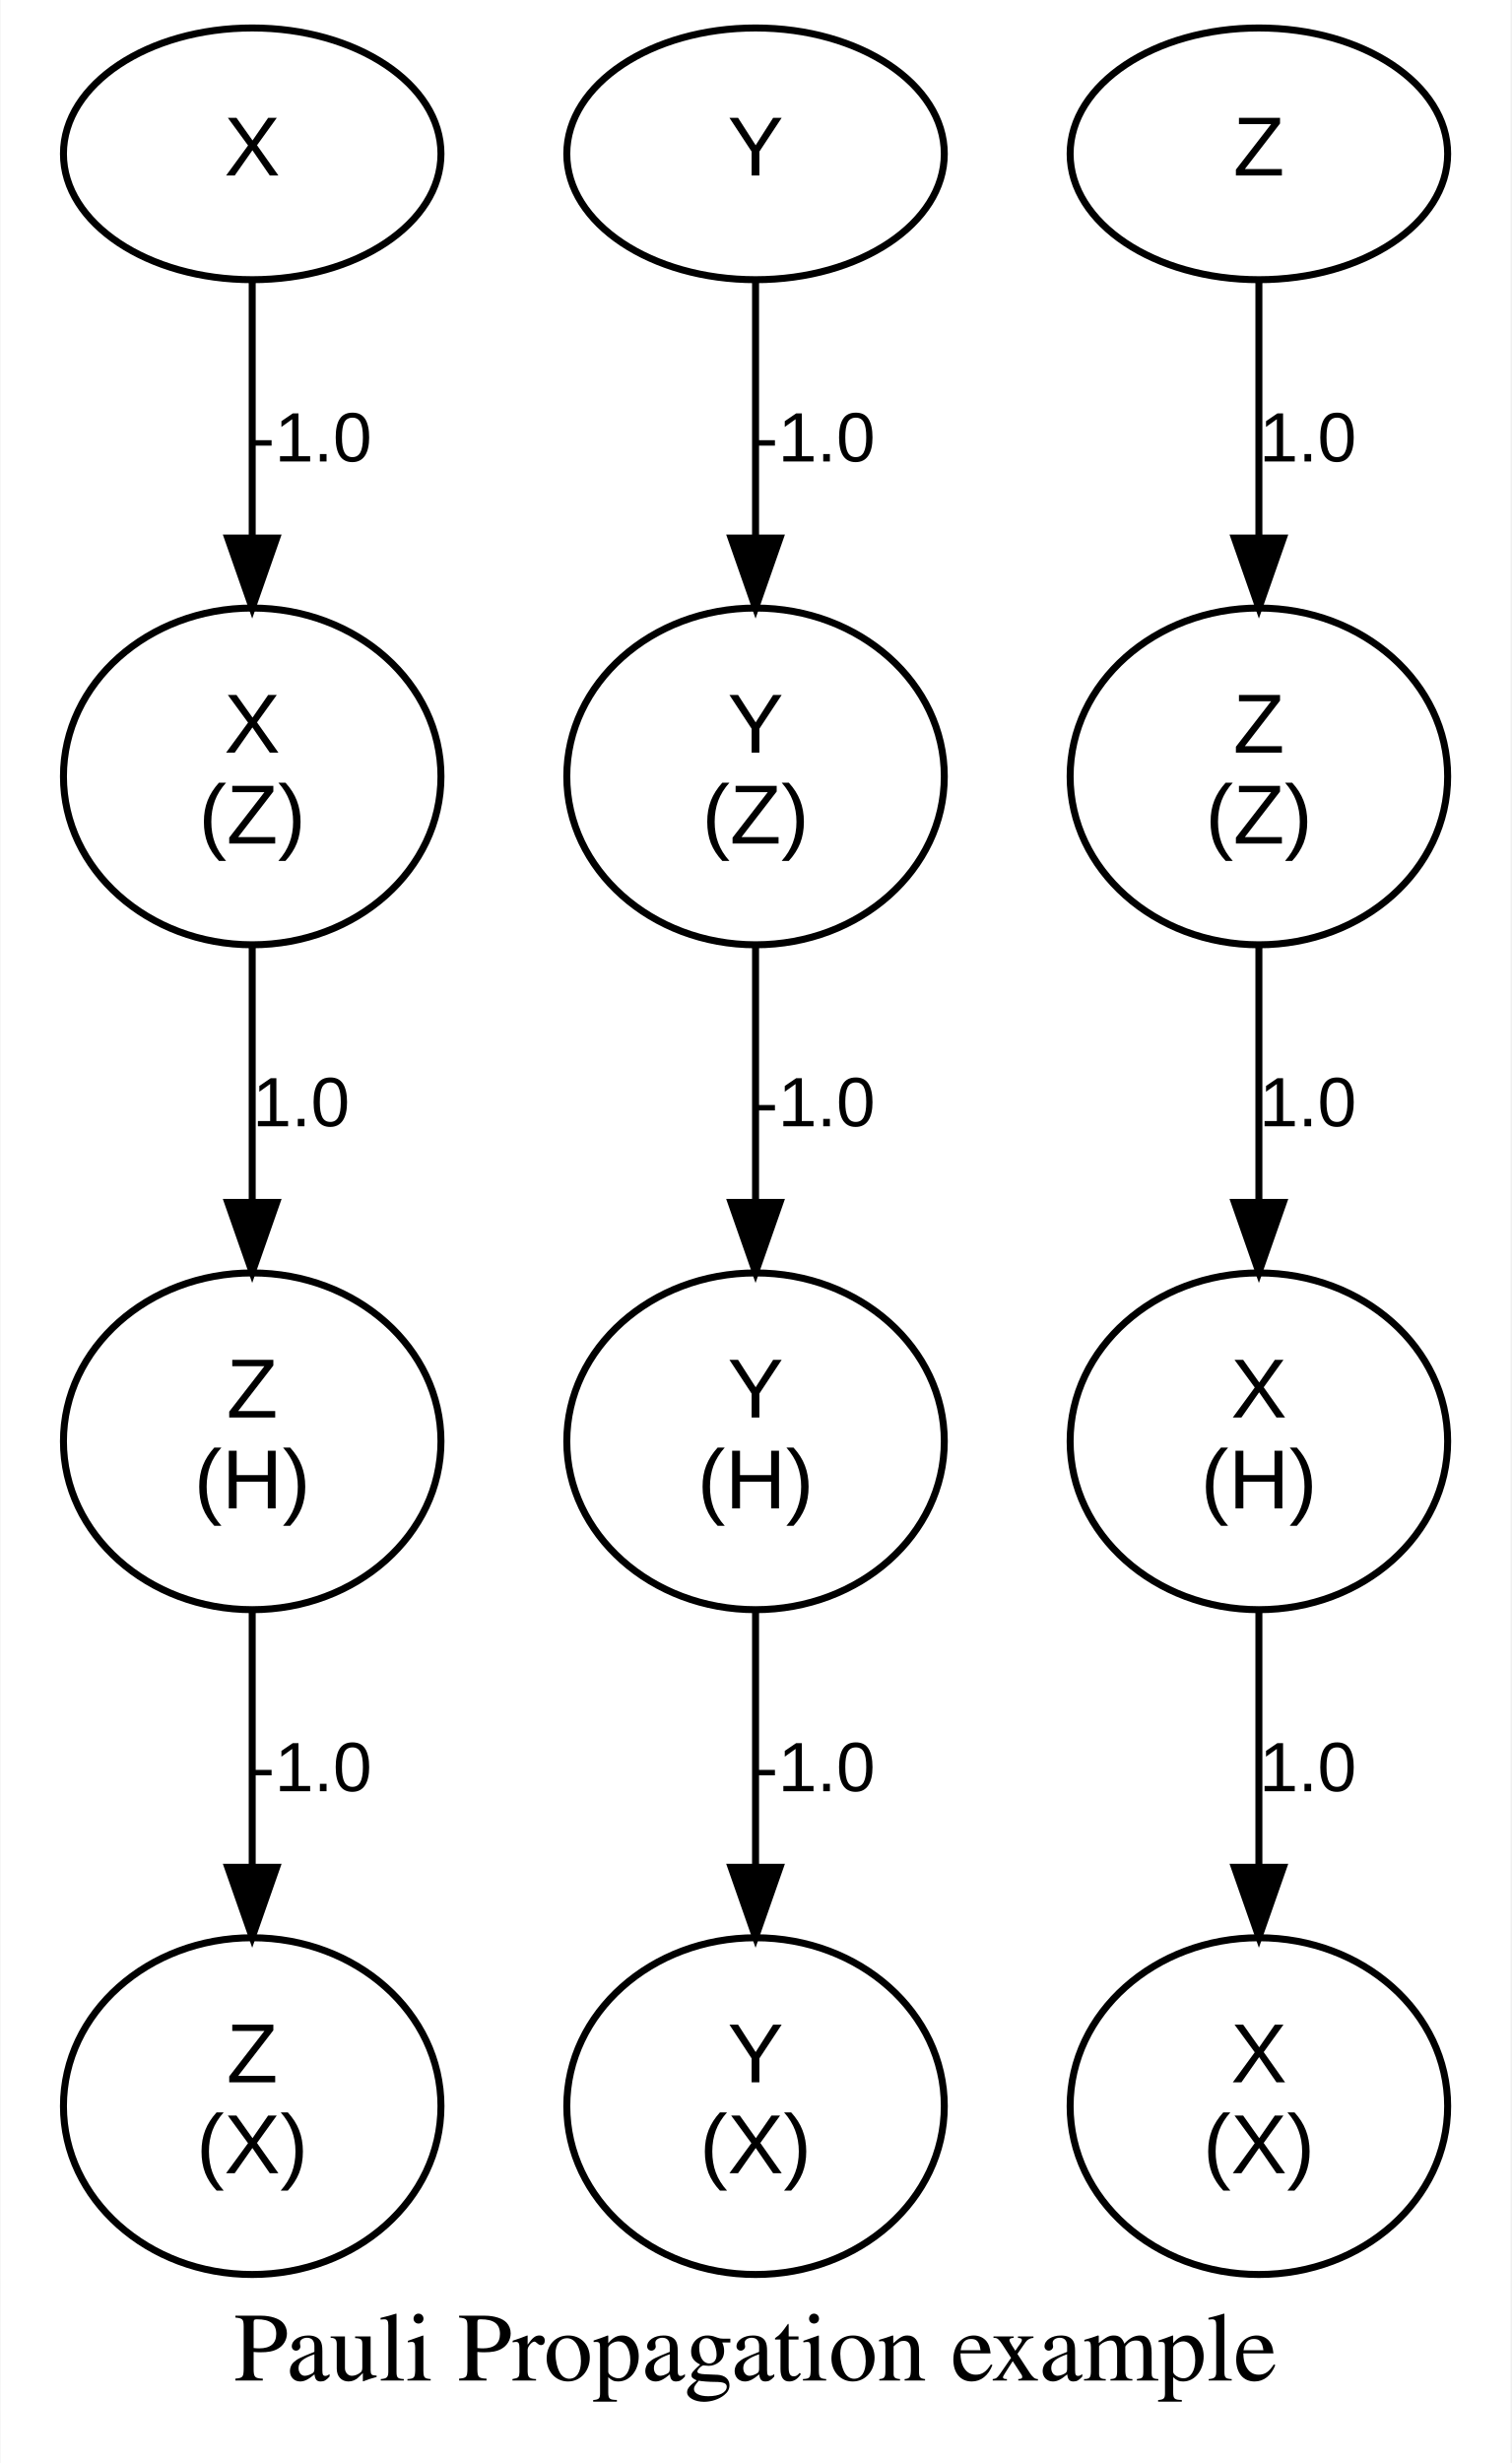
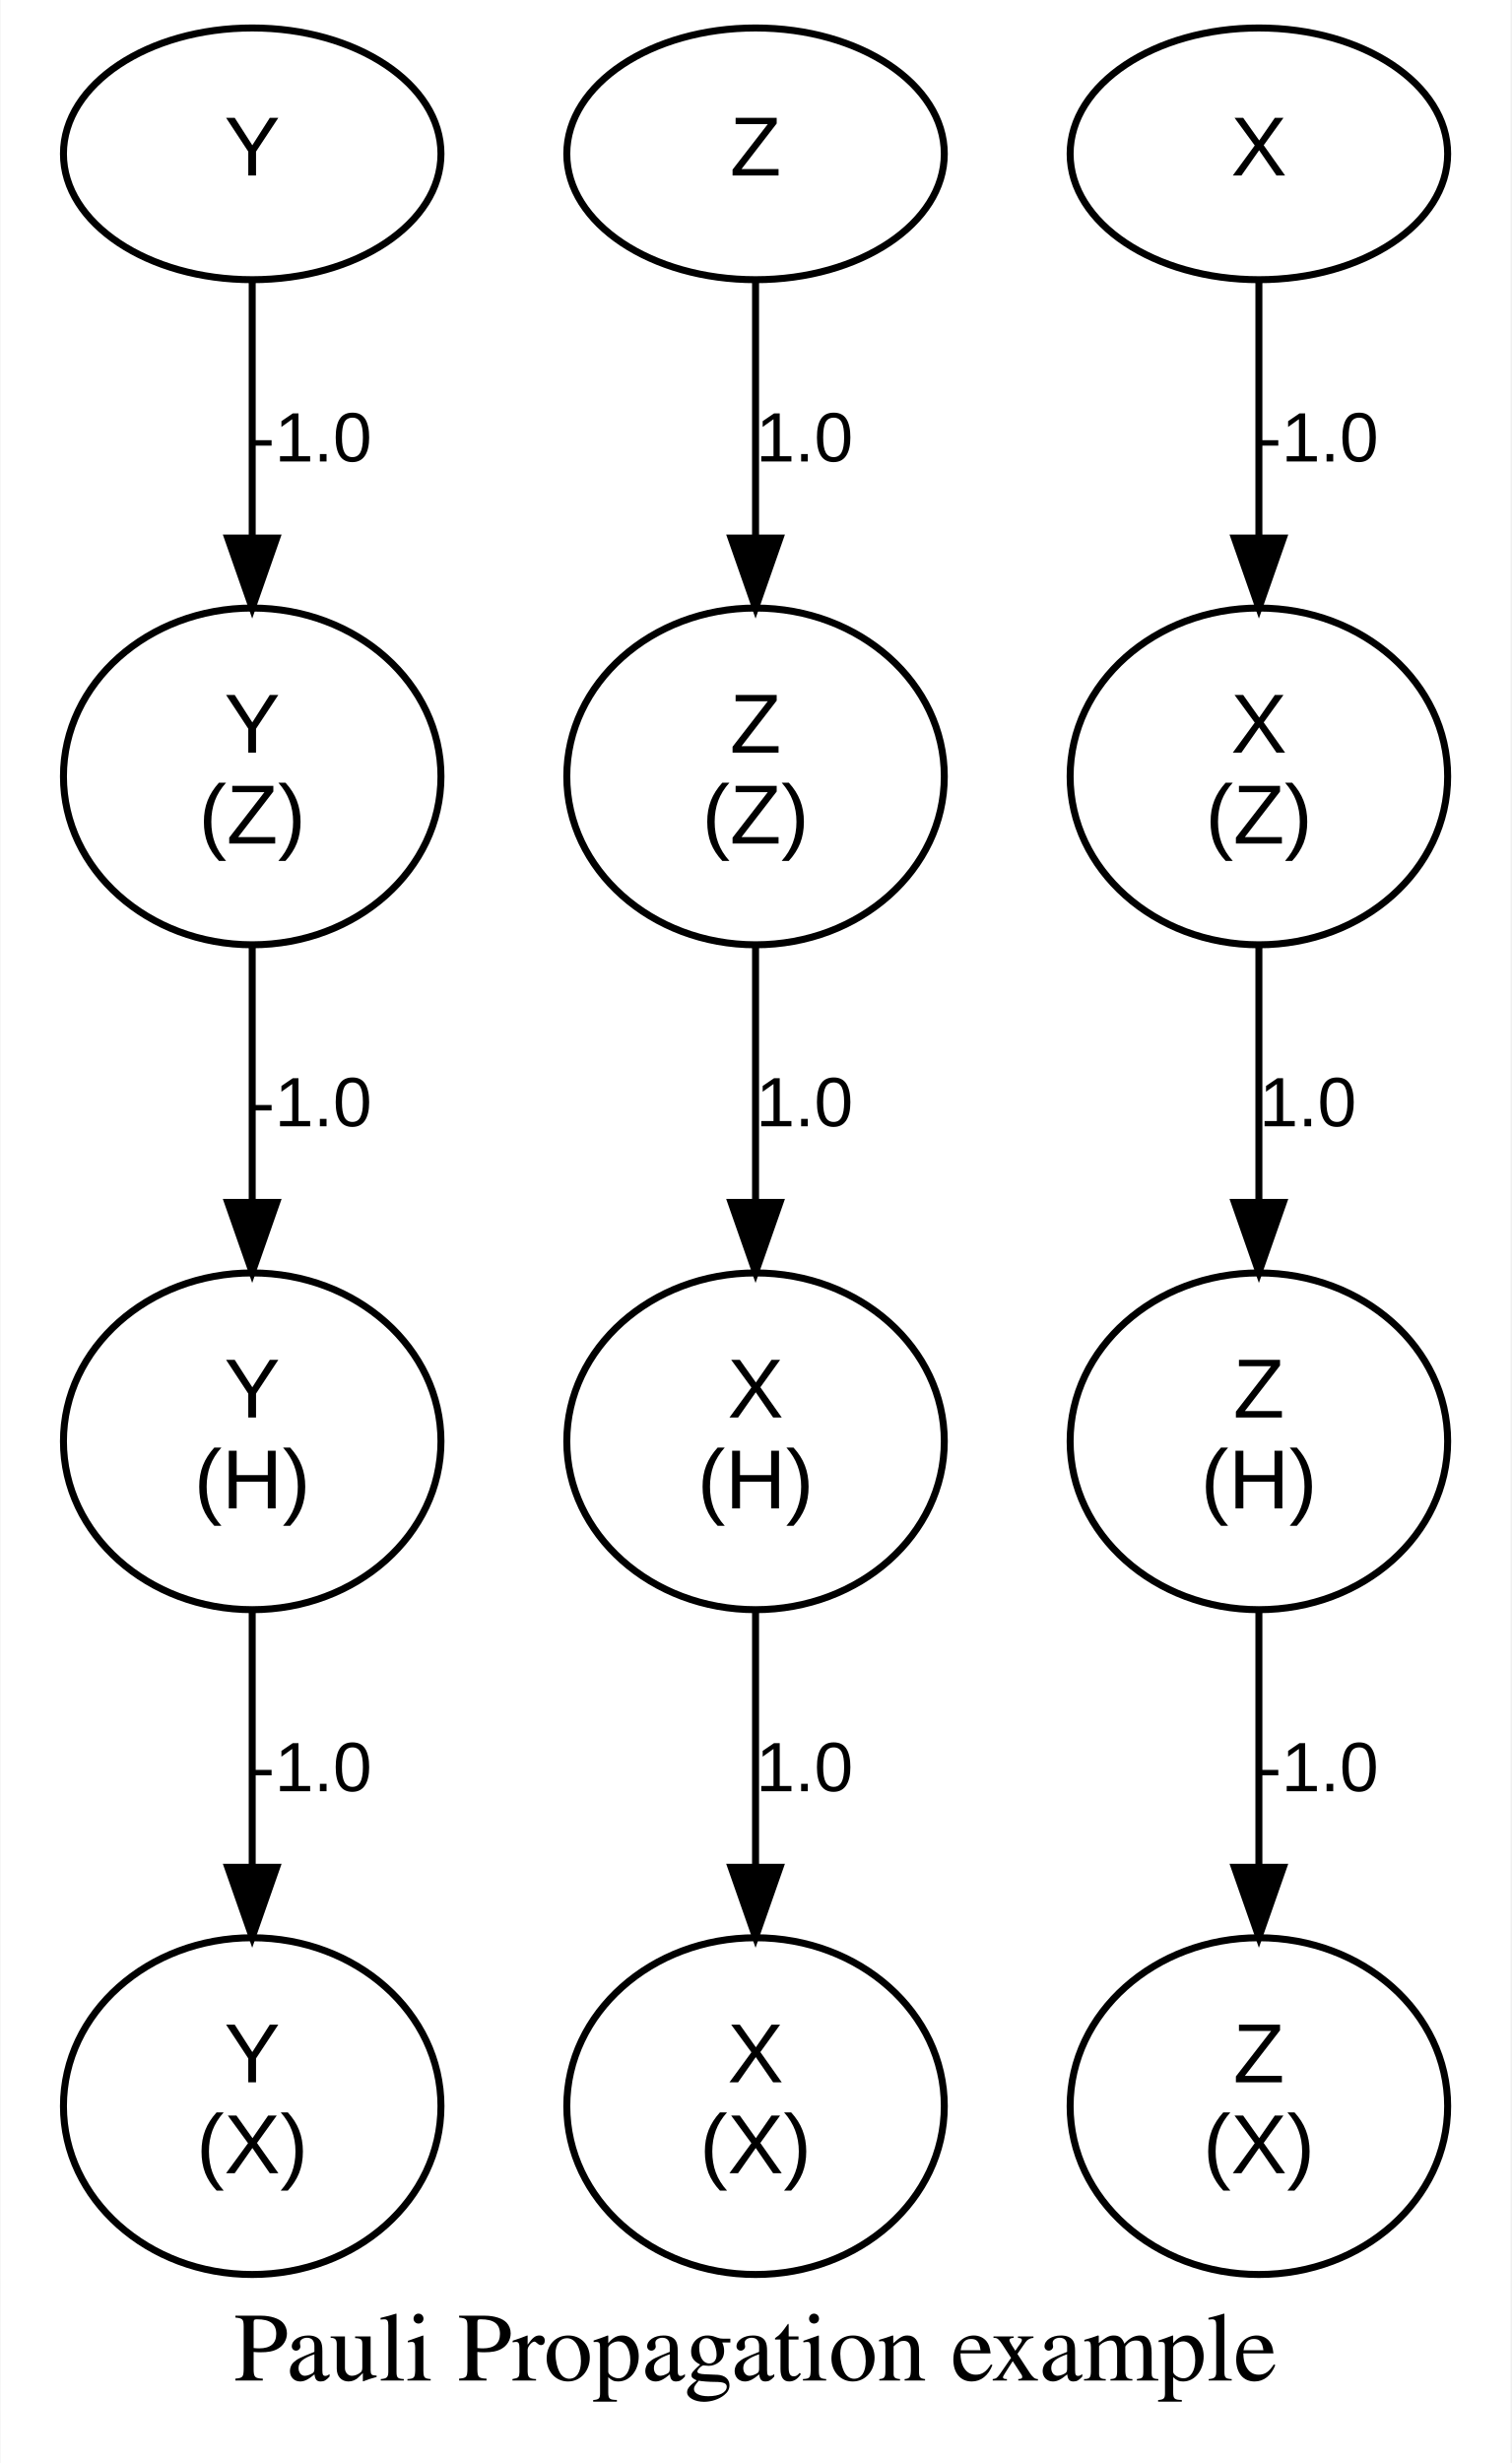
<svg xmlns="http://www.w3.org/2000/svg" width="216pt" height="352pt" viewBox="0.00 0.00 216.00 352.25">
  <g id="graph0" class="graph" transform="scale(1 1) rotate(0) translate(4 348.25)">
    <polygon fill="white" stroke="transparent" points="-4,4 -4,-348.25 212,-348.25 212,4 -4,4" />
    <text text-anchor="middle" x="104" y="-7.8" font-family="Times,serif" font-size="14.00">Pauli Propagation example</text>
    <g id="node1" class="node">
-       <ellipse fill="none" stroke="black" cx="32" cy="-47.04" rx="27" ry="24.08" />
-       <text text-anchor="middle" x="32" y="-50.44" font-family="Arial" font-size="12.00">Z</text>
-       <text text-anchor="middle" x="32" y="-37.44" font-family="Arial" font-size="12.00">(X)</text>
+       <ellipse fill="none" stroke="black" cx="32" cy="-237.21" rx="27" ry="24.08" />
+       <text text-anchor="middle" x="32" y="-240.61" font-family="Arial" font-size="12.00">Y</text>
+       <text text-anchor="middle" x="32" y="-227.61" font-family="Arial" font-size="12.00">(Z)</text>
+     </g>
+     <g id="node4" class="node">
+       <ellipse fill="none" stroke="black" cx="32" cy="-142.12" rx="27" ry="24.08" />
+       <text text-anchor="middle" x="32" y="-145.52" font-family="Arial" font-size="12.00">Y</text>
+       <text text-anchor="middle" x="32" y="-132.52" font-family="Arial" font-size="12.00">(H)</text>
+     </g>
+     <g id="edge4" class="edge">
+       <path fill="none" stroke="black" d="M32,-212.72C32,-201.72 32,-188.43 32,-176.42" />
+       <polygon fill="black" stroke="black" points="35.5,-176.28 32,-166.28 28.5,-176.28 35.5,-176.28" />
+       <text text-anchor="middle" x="40.5" y="-187.17" font-family="Arial" font-size="10.00">-1.0</text>
    </g>
    <g id="node2" class="node">
-       <ellipse fill="none" stroke="black" cx="104" cy="-326.25" rx="27" ry="18" />
-       <text text-anchor="middle" x="104" y="-323.15" font-family="Arial" font-size="12.00">Y</text>
+       <ellipse fill="none" stroke="black" cx="104" cy="-142.12" rx="27" ry="24.08" />
+       <text text-anchor="middle" x="104" y="-145.52" font-family="Arial" font-size="12.00">X</text>
+       <text text-anchor="middle" x="104" y="-132.52" font-family="Arial" font-size="12.00">(H)</text>
+     </g>
+     <g id="node8" class="node">
+       <ellipse fill="none" stroke="black" cx="104" cy="-47.04" rx="27" ry="24.08" />
+       <text text-anchor="middle" x="104" y="-50.44" font-family="Arial" font-size="12.00">X</text>
+       <text text-anchor="middle" x="104" y="-37.44" font-family="Arial" font-size="12.00">(X)</text>
+     </g>
+     <g id="edge1" class="edge">
+       <path fill="none" stroke="black" d="M104,-117.64C104,-106.64 104,-93.34 104,-81.33" />
+       <polygon fill="black" stroke="black" points="107.5,-81.2 104,-71.2 100.5,-81.2 107.5,-81.2" />
+       <text text-anchor="middle" x="111" y="-92.08" font-family="Arial" font-size="10.00">1.0</text>
+     </g>
+     <g id="node3" class="node">
+       <ellipse fill="none" stroke="black" cx="104" cy="-237.21" rx="27" ry="24.08" />
+       <text text-anchor="middle" x="104" y="-240.61" font-family="Arial" font-size="12.00">Z</text>
+       <text text-anchor="middle" x="104" y="-227.61" font-family="Arial" font-size="12.00">(Z)</text>
+     </g>
+     <g id="edge8" class="edge">
+       <path fill="none" stroke="black" d="M104,-212.72C104,-201.72 104,-188.43 104,-176.42" />
+       <polygon fill="black" stroke="black" points="107.5,-176.28 104,-166.28 100.5,-176.28 107.5,-176.28" />
+       <text text-anchor="middle" x="111" y="-187.17" font-family="Arial" font-size="10.00">1.0</text>
    </g>
    <g id="node11" class="node">
-       <ellipse fill="none" stroke="black" cx="104" cy="-237.21" rx="27" ry="24.08" />
-       <text text-anchor="middle" x="104" y="-240.61" font-family="Arial" font-size="12.00">Y</text>
-       <text text-anchor="middle" x="104" y="-227.61" font-family="Arial" font-size="12.00">(Z)</text>
-     </g>
-     <g id="edge9" class="edge">
-       <path fill="none" stroke="black" d="M104,-308.05C104,-297.6 104,-283.91 104,-271.42" />
-       <polygon fill="black" stroke="black" points="107.5,-271.3 104,-261.3 100.5,-271.3 107.5,-271.3" />
-       <text text-anchor="middle" x="112.5" y="-282.25" font-family="Arial" font-size="10.00">-1.0</text>
-     </g>
-     <g id="node3" class="node">
-       <ellipse fill="none" stroke="black" cx="176" cy="-326.25" rx="27" ry="18" />
-       <text text-anchor="middle" x="176" y="-323.15" font-family="Arial" font-size="12.00">Z</text>
-     </g>
-     <g id="node6" class="node">
-       <ellipse fill="none" stroke="black" cx="176" cy="-237.21" rx="27" ry="24.08" />
-       <text text-anchor="middle" x="176" y="-240.61" font-family="Arial" font-size="12.00">Z</text>
-       <text text-anchor="middle" x="176" y="-227.61" font-family="Arial" font-size="12.00">(Z)</text>
-     </g>
-     <g id="edge5" class="edge">
-       <path fill="none" stroke="black" d="M176,-308.05C176,-297.6 176,-283.91 176,-271.42" />
-       <polygon fill="black" stroke="black" points="179.5,-271.3 176,-261.3 172.5,-271.3 179.5,-271.3" />
-       <text text-anchor="middle" x="183" y="-282.25" font-family="Arial" font-size="10.00">1.0</text>
-     </g>
-     <g id="node4" class="node">
-       <ellipse fill="none" stroke="black" cx="176" cy="-47.04" rx="27" ry="24.08" />
-       <text text-anchor="middle" x="176" y="-50.44" font-family="Arial" font-size="12.00">X</text>
-       <text text-anchor="middle" x="176" y="-37.44" font-family="Arial" font-size="12.00">(X)</text>
-     </g>
-     <g id="node5" class="node">
-       <ellipse fill="none" stroke="black" cx="32" cy="-142.12" rx="27" ry="24.08" />
-       <text text-anchor="middle" x="32" y="-145.52" font-family="Arial" font-size="12.00">Z</text>
-       <text text-anchor="middle" x="32" y="-132.52" font-family="Arial" font-size="12.00">(H)</text>
+       <ellipse fill="none" stroke="black" cx="32" cy="-47.04" rx="27" ry="24.08" />
+       <text text-anchor="middle" x="32" y="-50.44" font-family="Arial" font-size="12.00">Y</text>
+       <text text-anchor="middle" x="32" y="-37.44" font-family="Arial" font-size="12.00">(X)</text>
    </g>
    <g id="edge2" class="edge">
      <path fill="none" stroke="black" d="M32,-117.64C32,-106.64 32,-93.34 32,-81.33" />
      <polygon fill="black" stroke="black" points="35.5,-81.2 32,-71.2 28.5,-81.2 35.5,-81.2" />
      <text text-anchor="middle" x="40.5" y="-92.08" font-family="Arial" font-size="10.00">-1.0</text>
    </g>
+     <g id="node5" class="node">
+       <ellipse fill="none" stroke="black" cx="176" cy="-326.25" rx="27" ry="18" />
+       <text text-anchor="middle" x="176" y="-323.15" font-family="Arial" font-size="12.00">X</text>
+     </g>
+     <g id="node9" class="node">
+       <ellipse fill="none" stroke="black" cx="176" cy="-237.21" rx="27" ry="24.08" />
+       <text text-anchor="middle" x="176" y="-240.61" font-family="Arial" font-size="12.00">X</text>
+       <text text-anchor="middle" x="176" y="-227.61" font-family="Arial" font-size="12.00">(Z)</text>
+     </g>
+     <g id="edge7" class="edge">
+       <path fill="none" stroke="black" d="M176,-308.05C176,-297.6 176,-283.91 176,-271.42" />
+       <polygon fill="black" stroke="black" points="179.5,-271.3 176,-261.3 172.5,-271.3 179.5,-271.3" />
+       <text text-anchor="middle" x="184.5" y="-282.25" font-family="Arial" font-size="10.00">-1.0</text>
+     </g>
+     <g id="node6" class="node">
+       <ellipse fill="none" stroke="black" cx="104" cy="-326.25" rx="27" ry="18" />
+       <text text-anchor="middle" x="104" y="-323.15" font-family="Arial" font-size="12.00">Z</text>
+     </g>
+     <g id="edge5" class="edge">
+       <path fill="none" stroke="black" d="M104,-308.05C104,-297.6 104,-283.91 104,-271.42" />
+       <polygon fill="black" stroke="black" points="107.5,-271.3 104,-261.3 100.5,-271.3 107.5,-271.3" />
+       <text text-anchor="middle" x="111" y="-282.25" font-family="Arial" font-size="10.00">1.0</text>
+     </g>
    <g id="node7" class="node">
+       <ellipse fill="none" stroke="black" cx="32" cy="-326.25" rx="27" ry="18" />
+       <text text-anchor="middle" x="32" y="-323.15" font-family="Arial" font-size="12.00">Y</text>
+     </g>
+     <g id="edge3" class="edge">
+       <path fill="none" stroke="black" d="M32,-308.05C32,-297.6 32,-283.91 32,-271.42" />
+       <polygon fill="black" stroke="black" points="35.5,-271.3 32,-261.3 28.5,-271.3 35.5,-271.3" />
+       <text text-anchor="middle" x="40.5" y="-282.25" font-family="Arial" font-size="10.00">-1.0</text>
+     </g>
+     <g id="node12" class="node">
      <ellipse fill="none" stroke="black" cx="176" cy="-142.12" rx="27" ry="24.08" />
-       <text text-anchor="middle" x="176" y="-145.52" font-family="Arial" font-size="12.00">X</text>
+       <text text-anchor="middle" x="176" y="-145.52" font-family="Arial" font-size="12.00">Z</text>
      <text text-anchor="middle" x="176" y="-132.52" font-family="Arial" font-size="12.00">(H)</text>
    </g>
-     <g id="edge7" class="edge">
+     <g id="edge9" class="edge">
      <path fill="none" stroke="black" d="M176,-212.72C176,-201.72 176,-188.43 176,-176.42" />
      <polygon fill="black" stroke="black" points="179.5,-176.28 176,-166.28 172.5,-176.28 179.5,-176.28" />
      <text text-anchor="middle" x="183" y="-187.17" font-family="Arial" font-size="10.00">1.0</text>
    </g>
-     <g id="edge4" class="edge">
+     <g id="node10" class="node">
+       <ellipse fill="none" stroke="black" cx="176" cy="-47.04" rx="27" ry="24.08" />
+       <text text-anchor="middle" x="176" y="-50.44" font-family="Arial" font-size="12.00">Z</text>
+       <text text-anchor="middle" x="176" y="-37.44" font-family="Arial" font-size="12.00">(X)</text>
+     </g>
+     <g id="edge6" class="edge">
      <path fill="none" stroke="black" d="M176,-117.64C176,-106.64 176,-93.34 176,-81.33" />
      <polygon fill="black" stroke="black" points="179.5,-81.2 176,-71.2 172.5,-81.2 179.5,-81.2" />
-       <text text-anchor="middle" x="183" y="-92.08" font-family="Arial" font-size="10.00">1.0</text>
-     </g>
-     <g id="node8" class="node">
-       <ellipse fill="none" stroke="black" cx="32" cy="-326.25" rx="27" ry="18" />
-       <text text-anchor="middle" x="32" y="-323.15" font-family="Arial" font-size="12.00">X</text>
-     </g>
-     <g id="node12" class="node">
-       <ellipse fill="none" stroke="black" cx="32" cy="-237.21" rx="27" ry="24.08" />
-       <text text-anchor="middle" x="32" y="-240.61" font-family="Arial" font-size="12.00">X</text>
-       <text text-anchor="middle" x="32" y="-227.61" font-family="Arial" font-size="12.00">(Z)</text>
-     </g>
-     <g id="edge6" class="edge">
-       <path fill="none" stroke="black" d="M32,-308.05C32,-297.6 32,-283.91 32,-271.42" />
-       <polygon fill="black" stroke="black" points="35.5,-271.3 32,-261.3 28.5,-271.3 35.5,-271.3" />
-       <text text-anchor="middle" x="40.5" y="-282.25" font-family="Arial" font-size="10.00">-1.0</text>
-     </g>
-     <g id="node9" class="node">
-       <ellipse fill="none" stroke="black" cx="104" cy="-142.12" rx="27" ry="24.08" />
-       <text text-anchor="middle" x="104" y="-145.52" font-family="Arial" font-size="12.00">Y</text>
-       <text text-anchor="middle" x="104" y="-132.52" font-family="Arial" font-size="12.00">(H)</text>
-     </g>
-     <g id="node10" class="node">
-       <ellipse fill="none" stroke="black" cx="104" cy="-47.04" rx="27" ry="24.08" />
-       <text text-anchor="middle" x="104" y="-50.44" font-family="Arial" font-size="12.00">Y</text>
-       <text text-anchor="middle" x="104" y="-37.44" font-family="Arial" font-size="12.00">(X)</text>
-     </g>
-     <g id="edge1" class="edge">
-       <path fill="none" stroke="black" d="M104,-117.64C104,-106.64 104,-93.34 104,-81.33" />
-       <polygon fill="black" stroke="black" points="107.5,-81.2 104,-71.2 100.5,-81.2 107.5,-81.2" />
-       <text text-anchor="middle" x="112.5" y="-92.08" font-family="Arial" font-size="10.00">-1.0</text>
-     </g>
-     <g id="edge3" class="edge">
-       <path fill="none" stroke="black" d="M104,-212.72C104,-201.72 104,-188.43 104,-176.42" />
-       <polygon fill="black" stroke="black" points="107.5,-176.28 104,-166.28 100.5,-176.28 107.5,-176.28" />
-       <text text-anchor="middle" x="112.5" y="-187.17" font-family="Arial" font-size="10.00">-1.0</text>
-     </g>
-     <g id="edge8" class="edge">
-       <path fill="none" stroke="black" d="M32,-212.72C32,-201.72 32,-188.43 32,-176.42" />
-       <polygon fill="black" stroke="black" points="35.5,-176.28 32,-166.28 28.5,-176.28 35.5,-176.28" />
-       <text text-anchor="middle" x="39" y="-187.17" font-family="Arial" font-size="10.00">1.0</text>
+       <text text-anchor="middle" x="184.5" y="-92.08" font-family="Arial" font-size="10.00">-1.0</text>
    </g>
  </g>
</svg>
